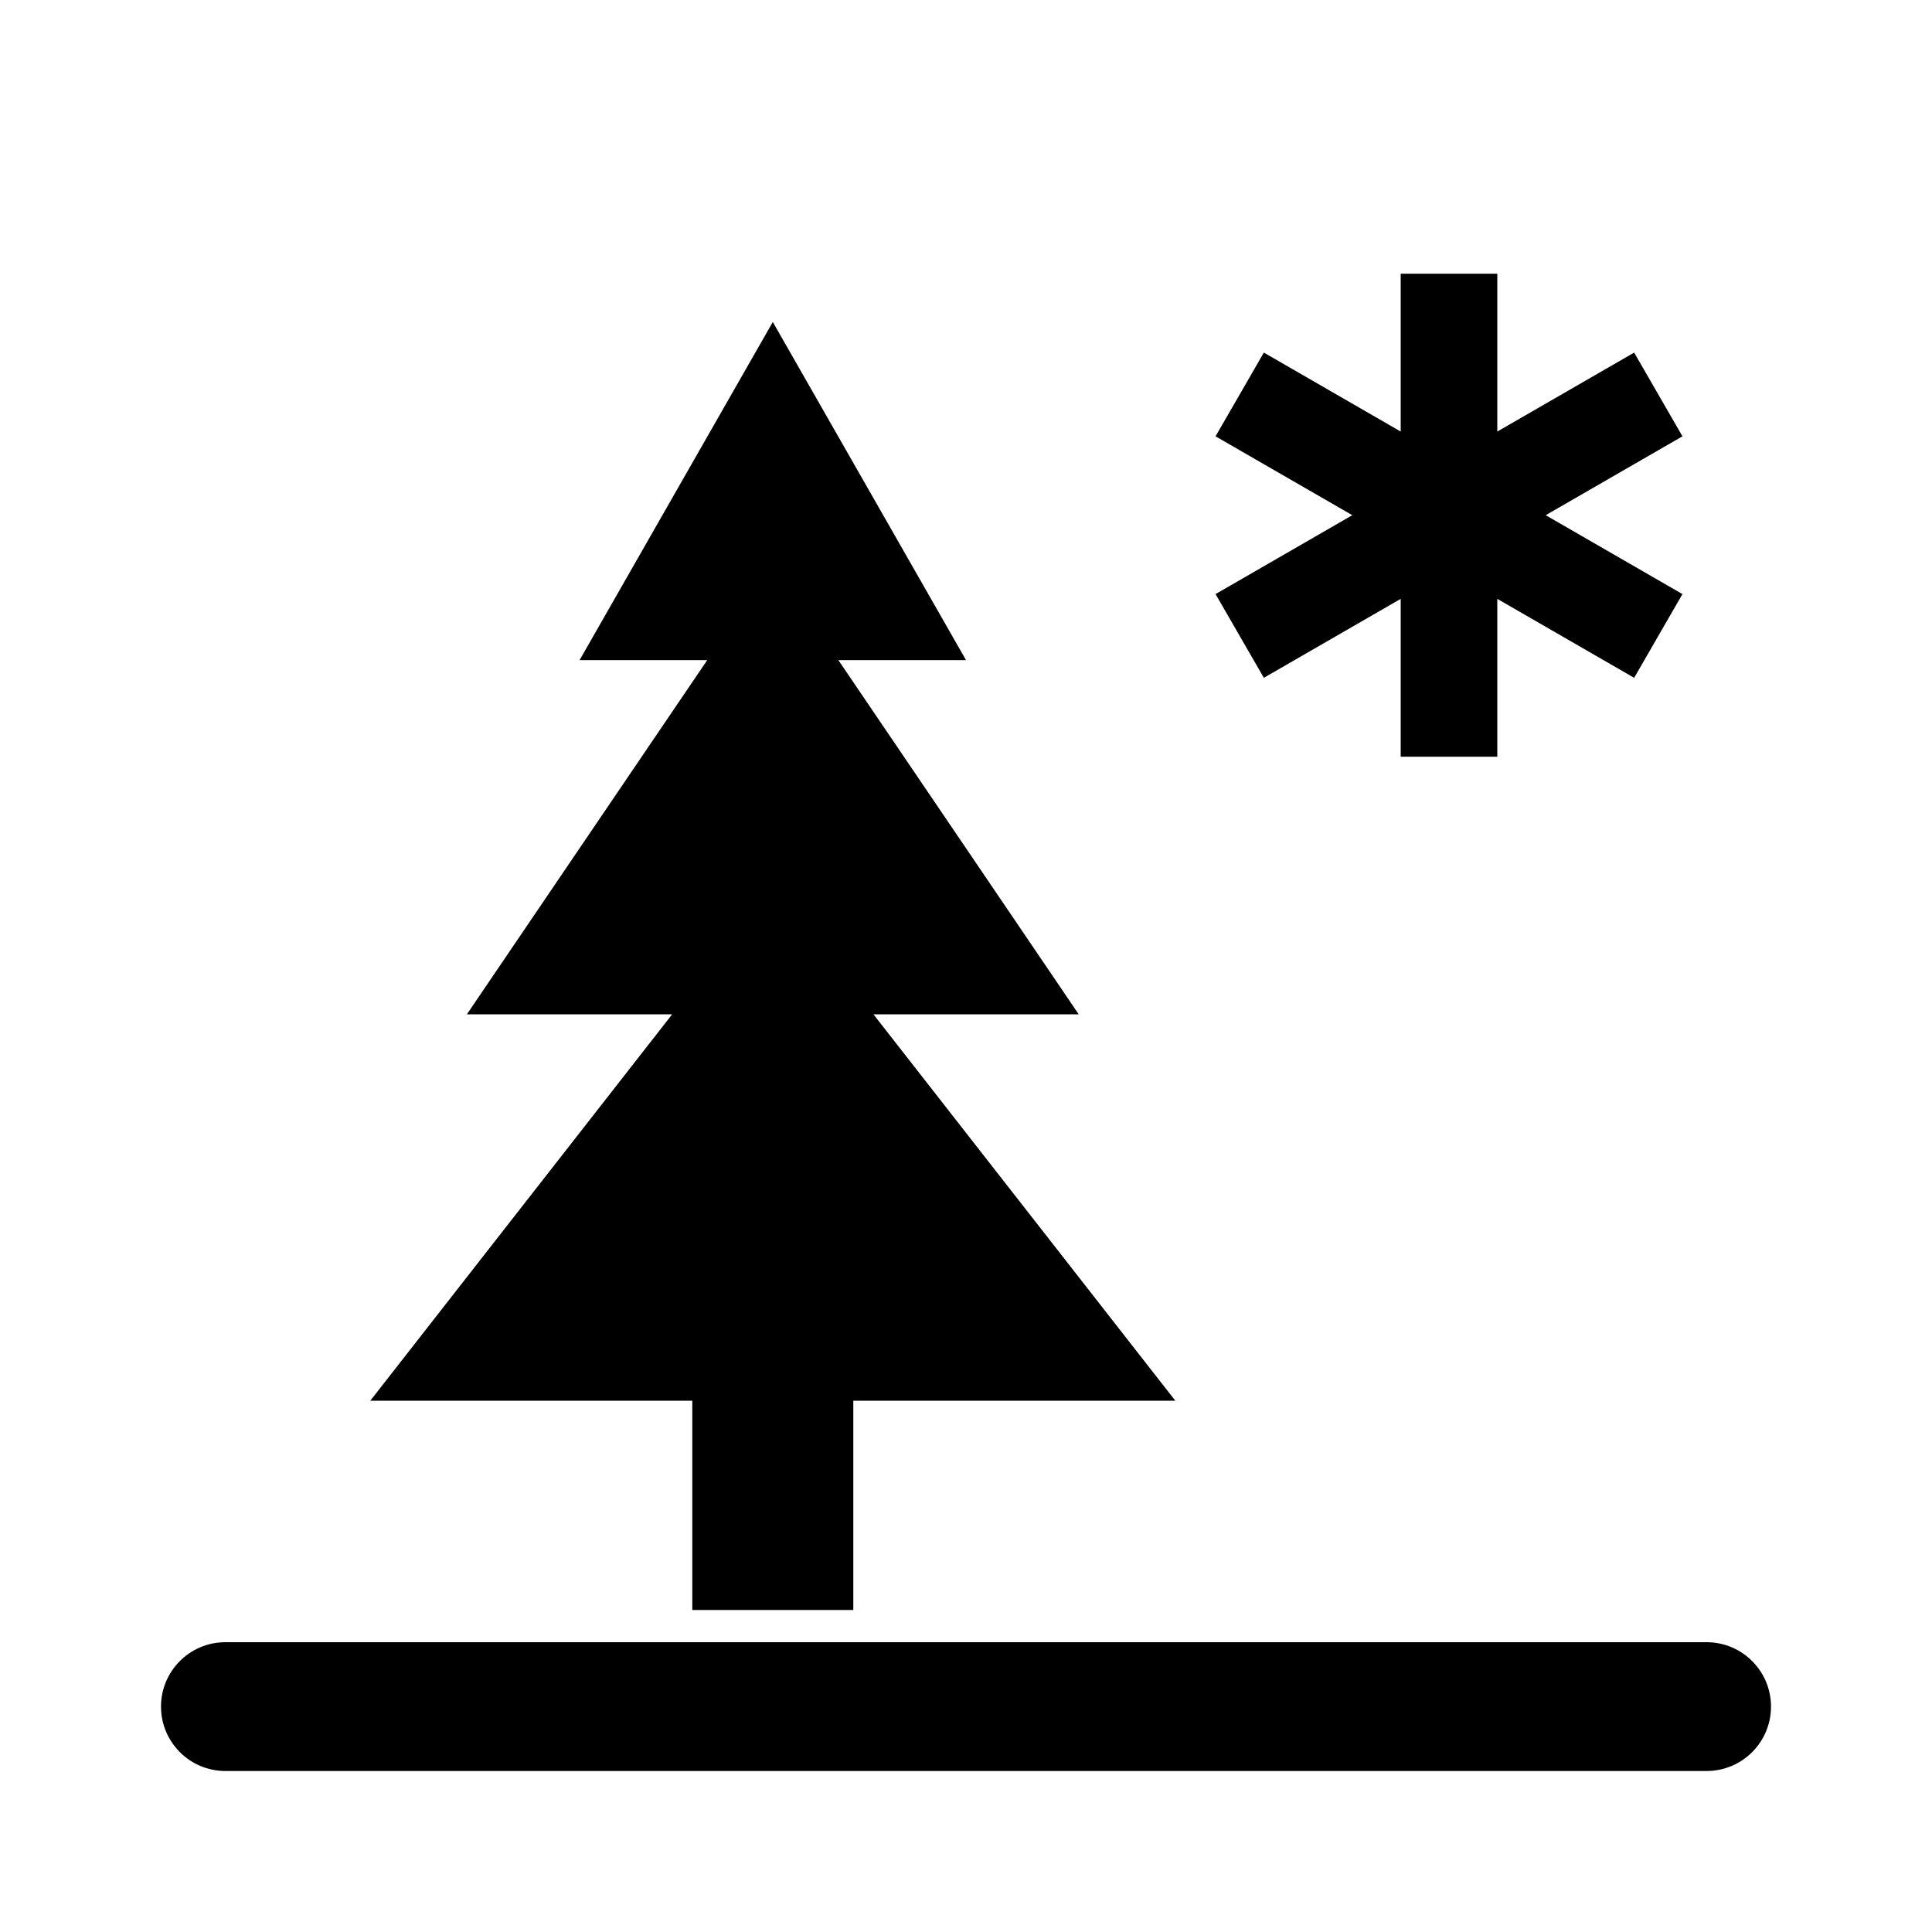
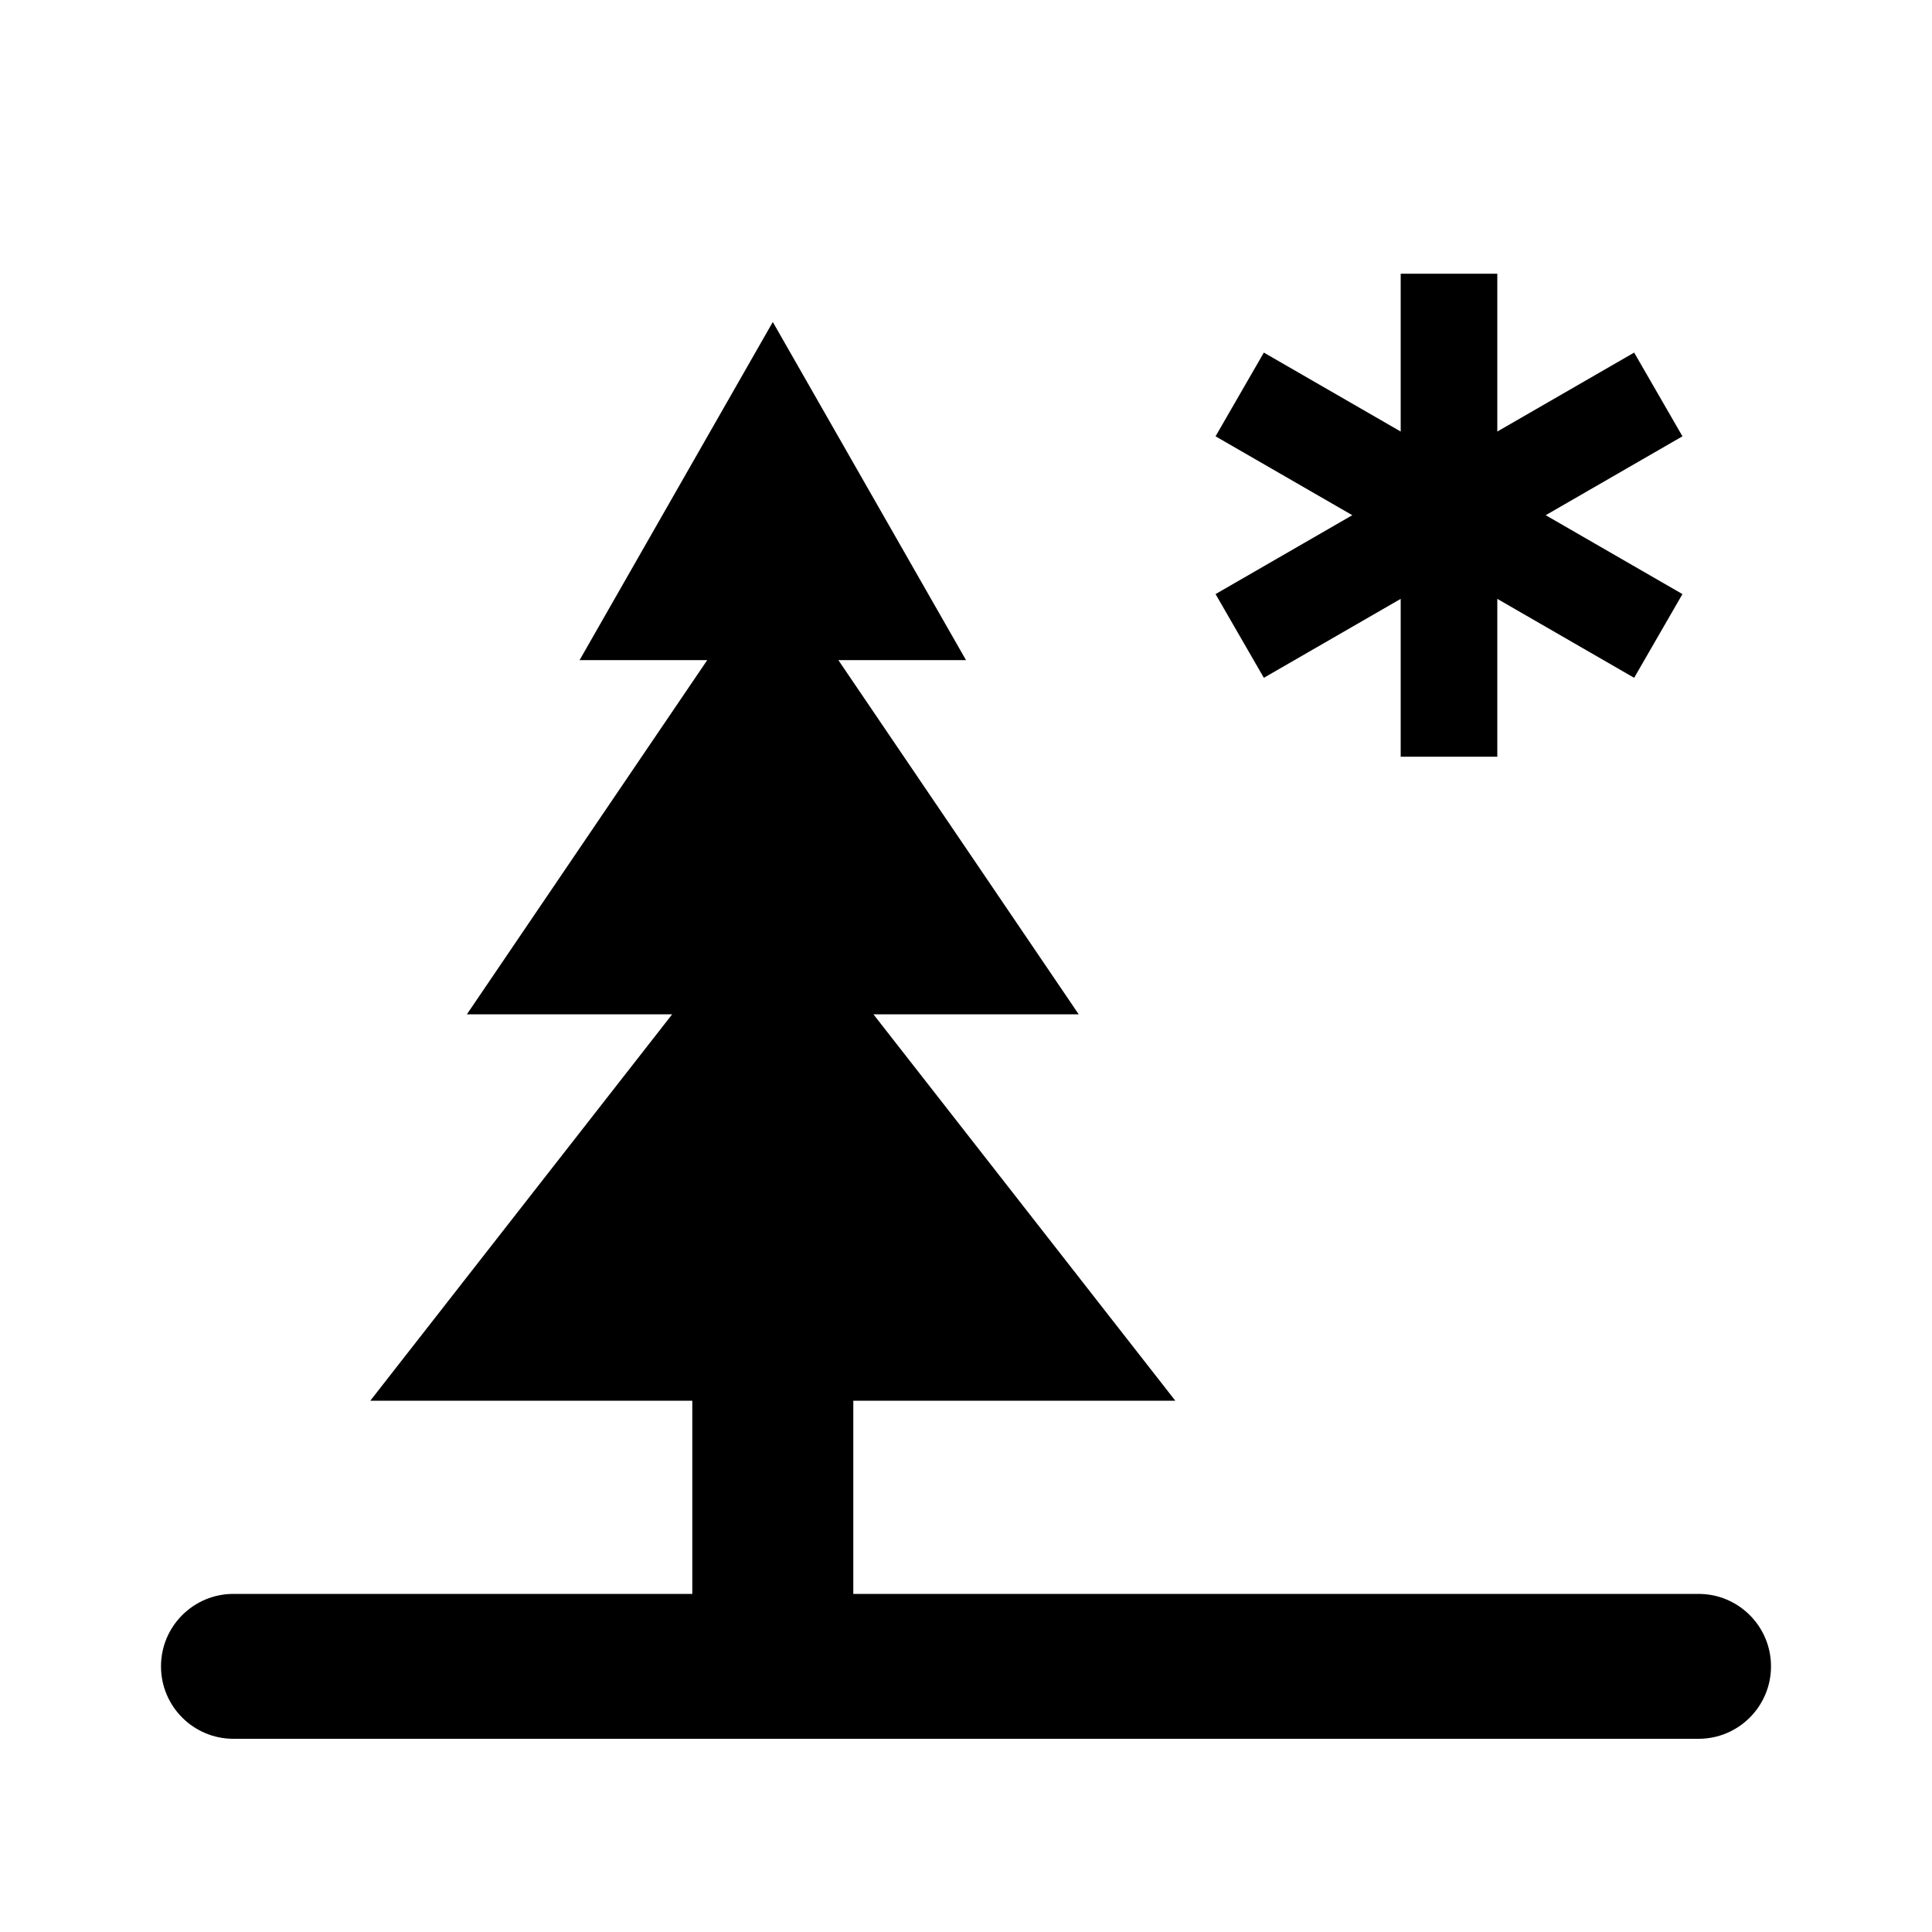
<svg xmlns="http://www.w3.org/2000/svg" width="24" height="24" viewBox="0 0 24 24">
-   <path fill="currentColor" d="M8.6,17 L10.6,17 L10.6,20 L8.6,20 Z M9.6,11 L14.6,17.4 L4.6,17.4 Z M9.6,7 L13.4,12.6 L5.8,12.6 Z M9.6,4 L12,8.2 L7.2,8.2 Z M18.6,3.4 L18.6,9.4 L17.4,9.4 L17.4,3.4 Z M15.7,4.38 L20.9,7.38 L20.3,8.42 L15.1,5.42 Z M15.1,7.38 L20.3,4.38 L20.9,5.42 L15.7,8.42 Z M2.8,20.4 H21.2 A0.8,0.8 0 0,1 22,21.2 V21.2 A0.8,0.8 0 0,1 21.2,22 H2.8 A0.8,0.8 0 0,1 2,21.2 V21.2 A0.8,0.8 0 0,1 2.8,20.4 Z" />
+   <path fill="currentColor" d="M8.6,17 L10.6,17 L10.6,20 L8.6,20 Z M9.6,11 L14.6,17.4 L4.6,17.4 Z M9.6,7 L13.4,12.6 L5.8,12.6 Z M9.6,4 L12,8.2 L7.2,8.2 Z M18.6,3.4 L18.6,9.4 L17.4,9.4 L17.4,3.4 Z M15.7,4.38 L20.9,7.38 L20.3,8.42 L15.1,5.42 Z M15.1,7.38 L20.3,4.38 L20.9,5.42 L15.7,8.42 Z M2.9,19.8 H21.1 A0.9,0.9 0 0,1 22,20.7 V20.7 A0.9,0.9 0 0,1 21.1,21.6 H2.9 A0.9,0.9 0 0,1 2,20.7 V20.7 A0.9,0.9 0 0,1 2.9,19.8 Z" />
</svg>
